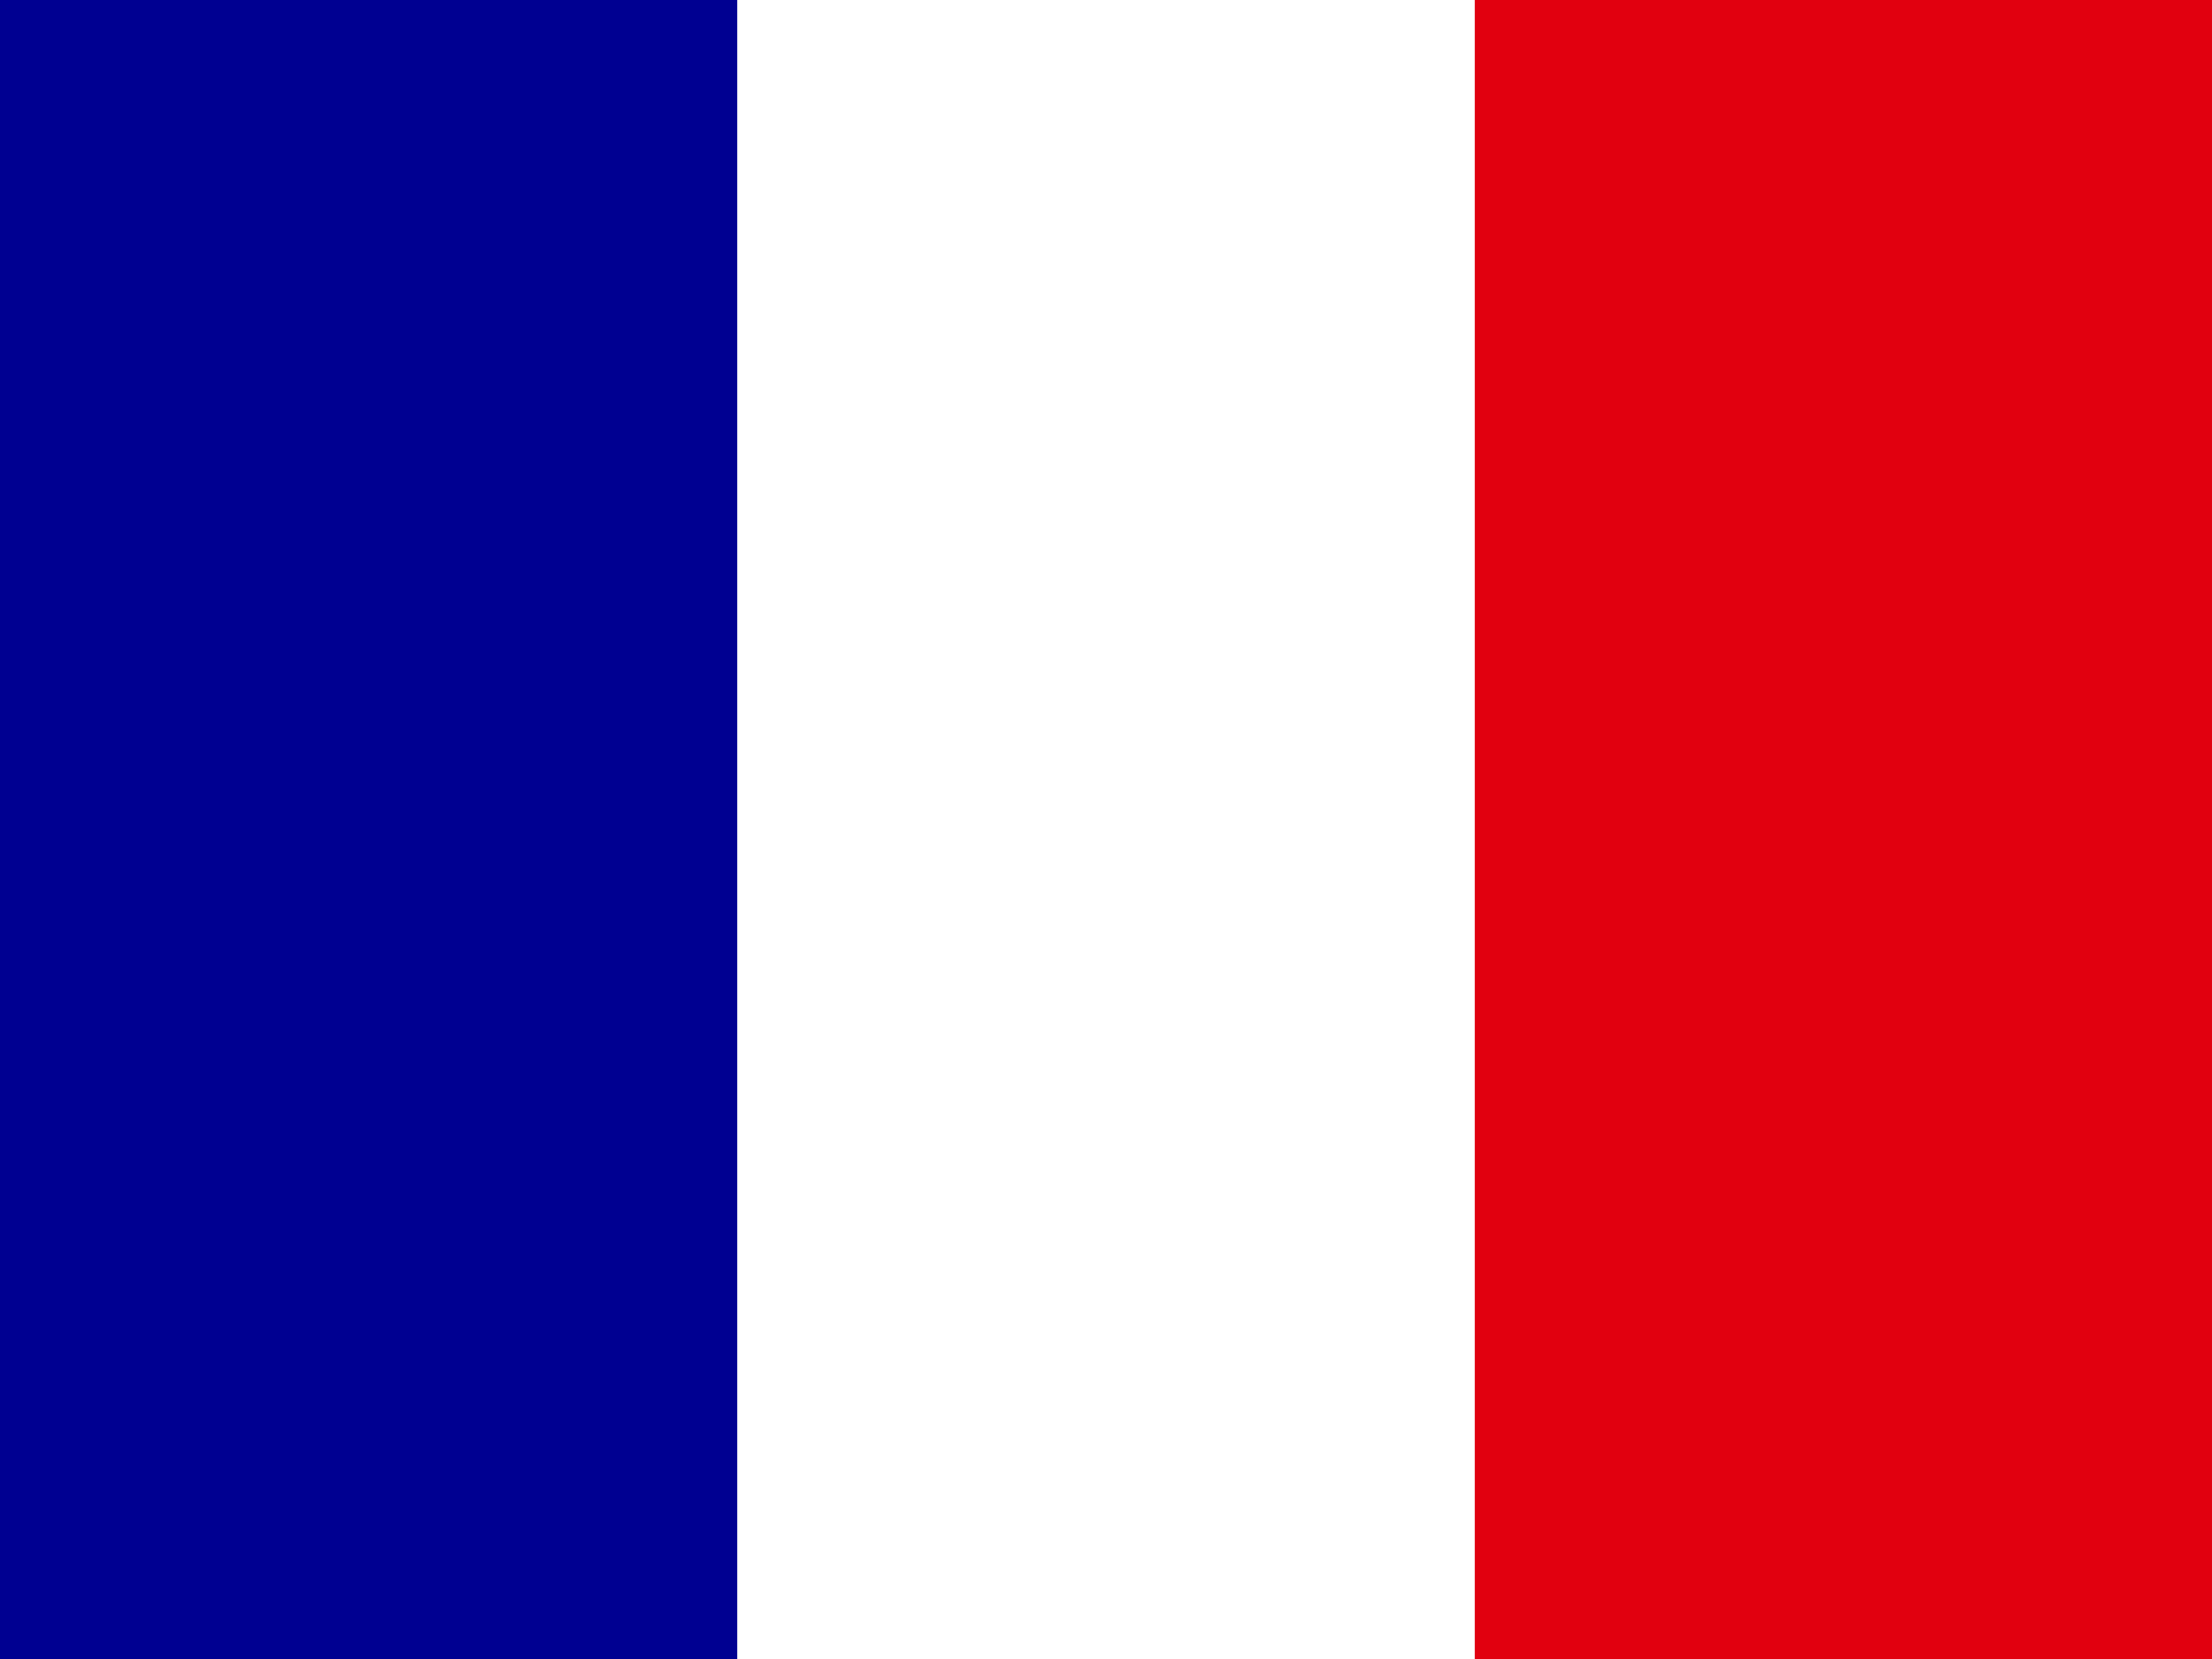
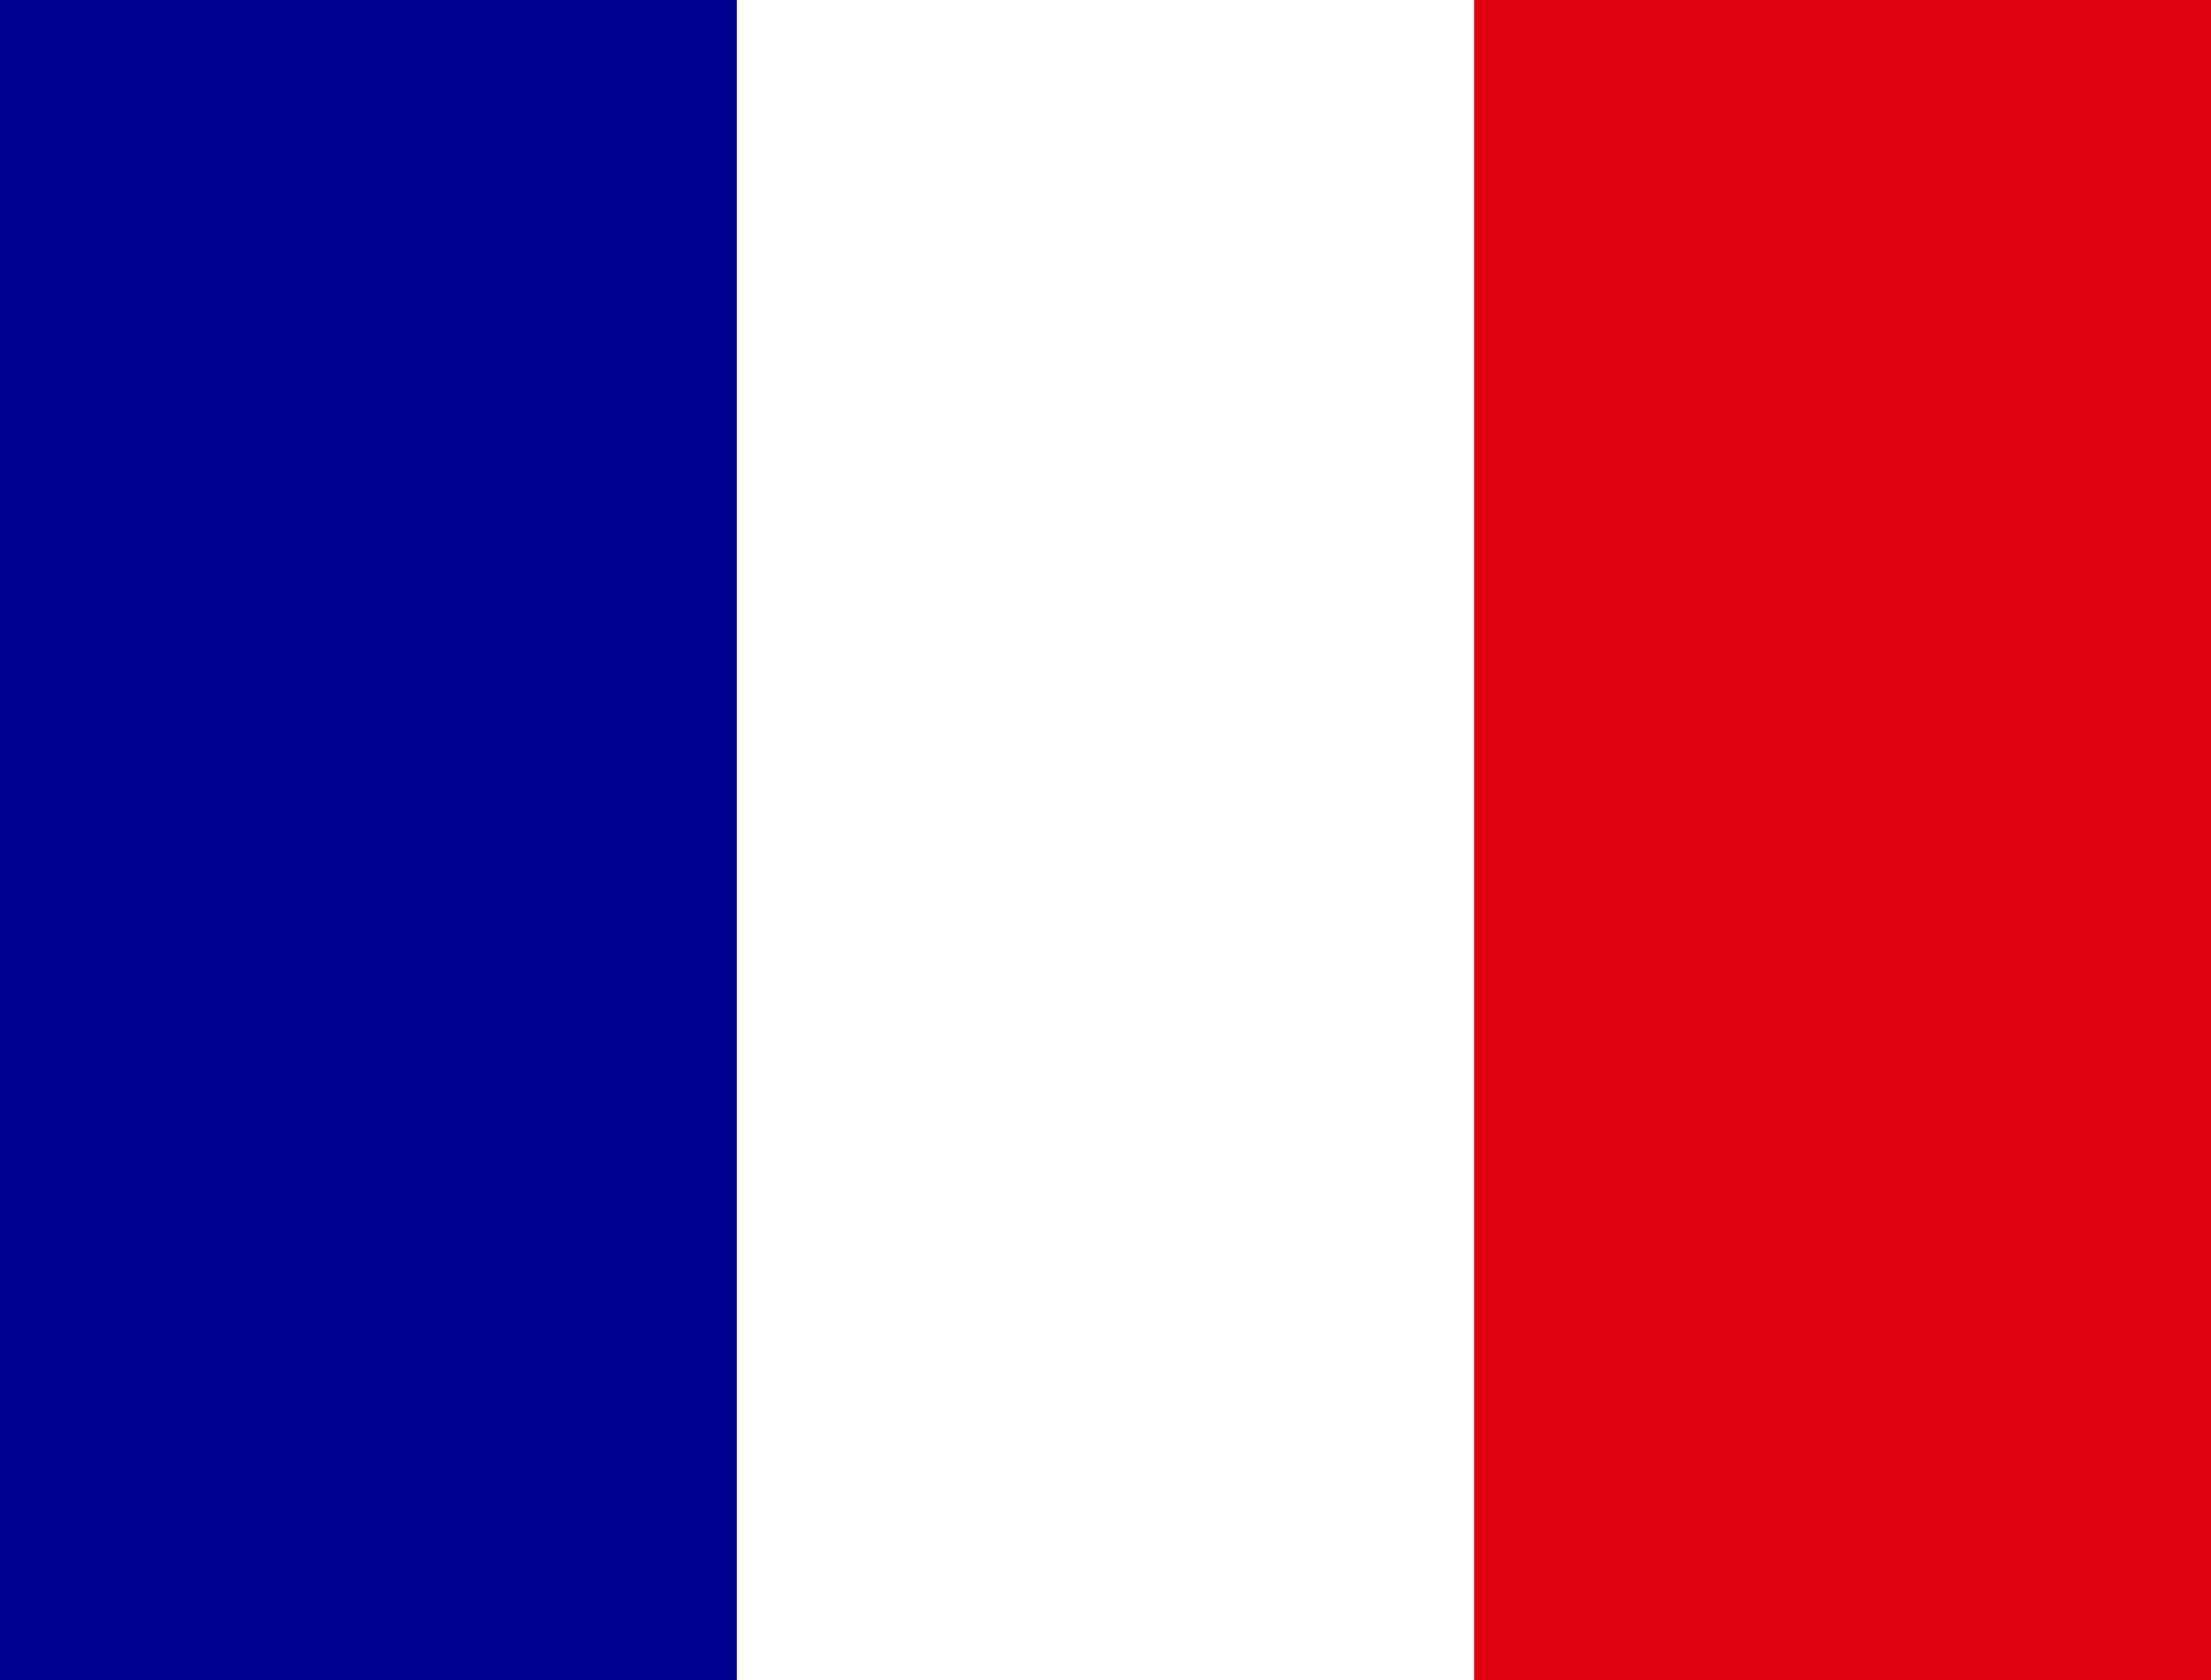
- <svg xmlns="http://www.w3.org/2000/svg" id="flag-icons-mf" viewBox="0 0 640 480">
-   <path fill="#fff" d="M0 0h640v480H0z" />
-   <path fill="#000091" d="M0 0h213.3v480H0z" />
-   <path fill="#e1000f" d="M426.7 0H640v480H426.7z" />
+ <svg xmlns="http://www.w3.org/2000/svg" width="25px" height="px" viewBox="0 0 25 19" version="1.1">
+   <g id="surface1">
+     <rect x="0" y="0" width="25" height="19" style="fill:rgb(100%,100%,100%);fill-opacity:1;stroke:none;" />
+     <path style=" stroke:none;fill-rule:nonzero;fill:rgb(0%,0%,56.863%);fill-opacity:1;" d="M 0 0 L 8.332 0 L 8.332 19 L 0 19 Z M 0 0 " />
+     <path style=" stroke:none;fill-rule:nonzero;fill:rgb(88.235%,0%,5.882%);fill-opacity:1;" d="M 16.668 0 L 25 0 L 25 19 L 16.668 19 Z M 16.668 0 " />
+   </g>
</svg>
